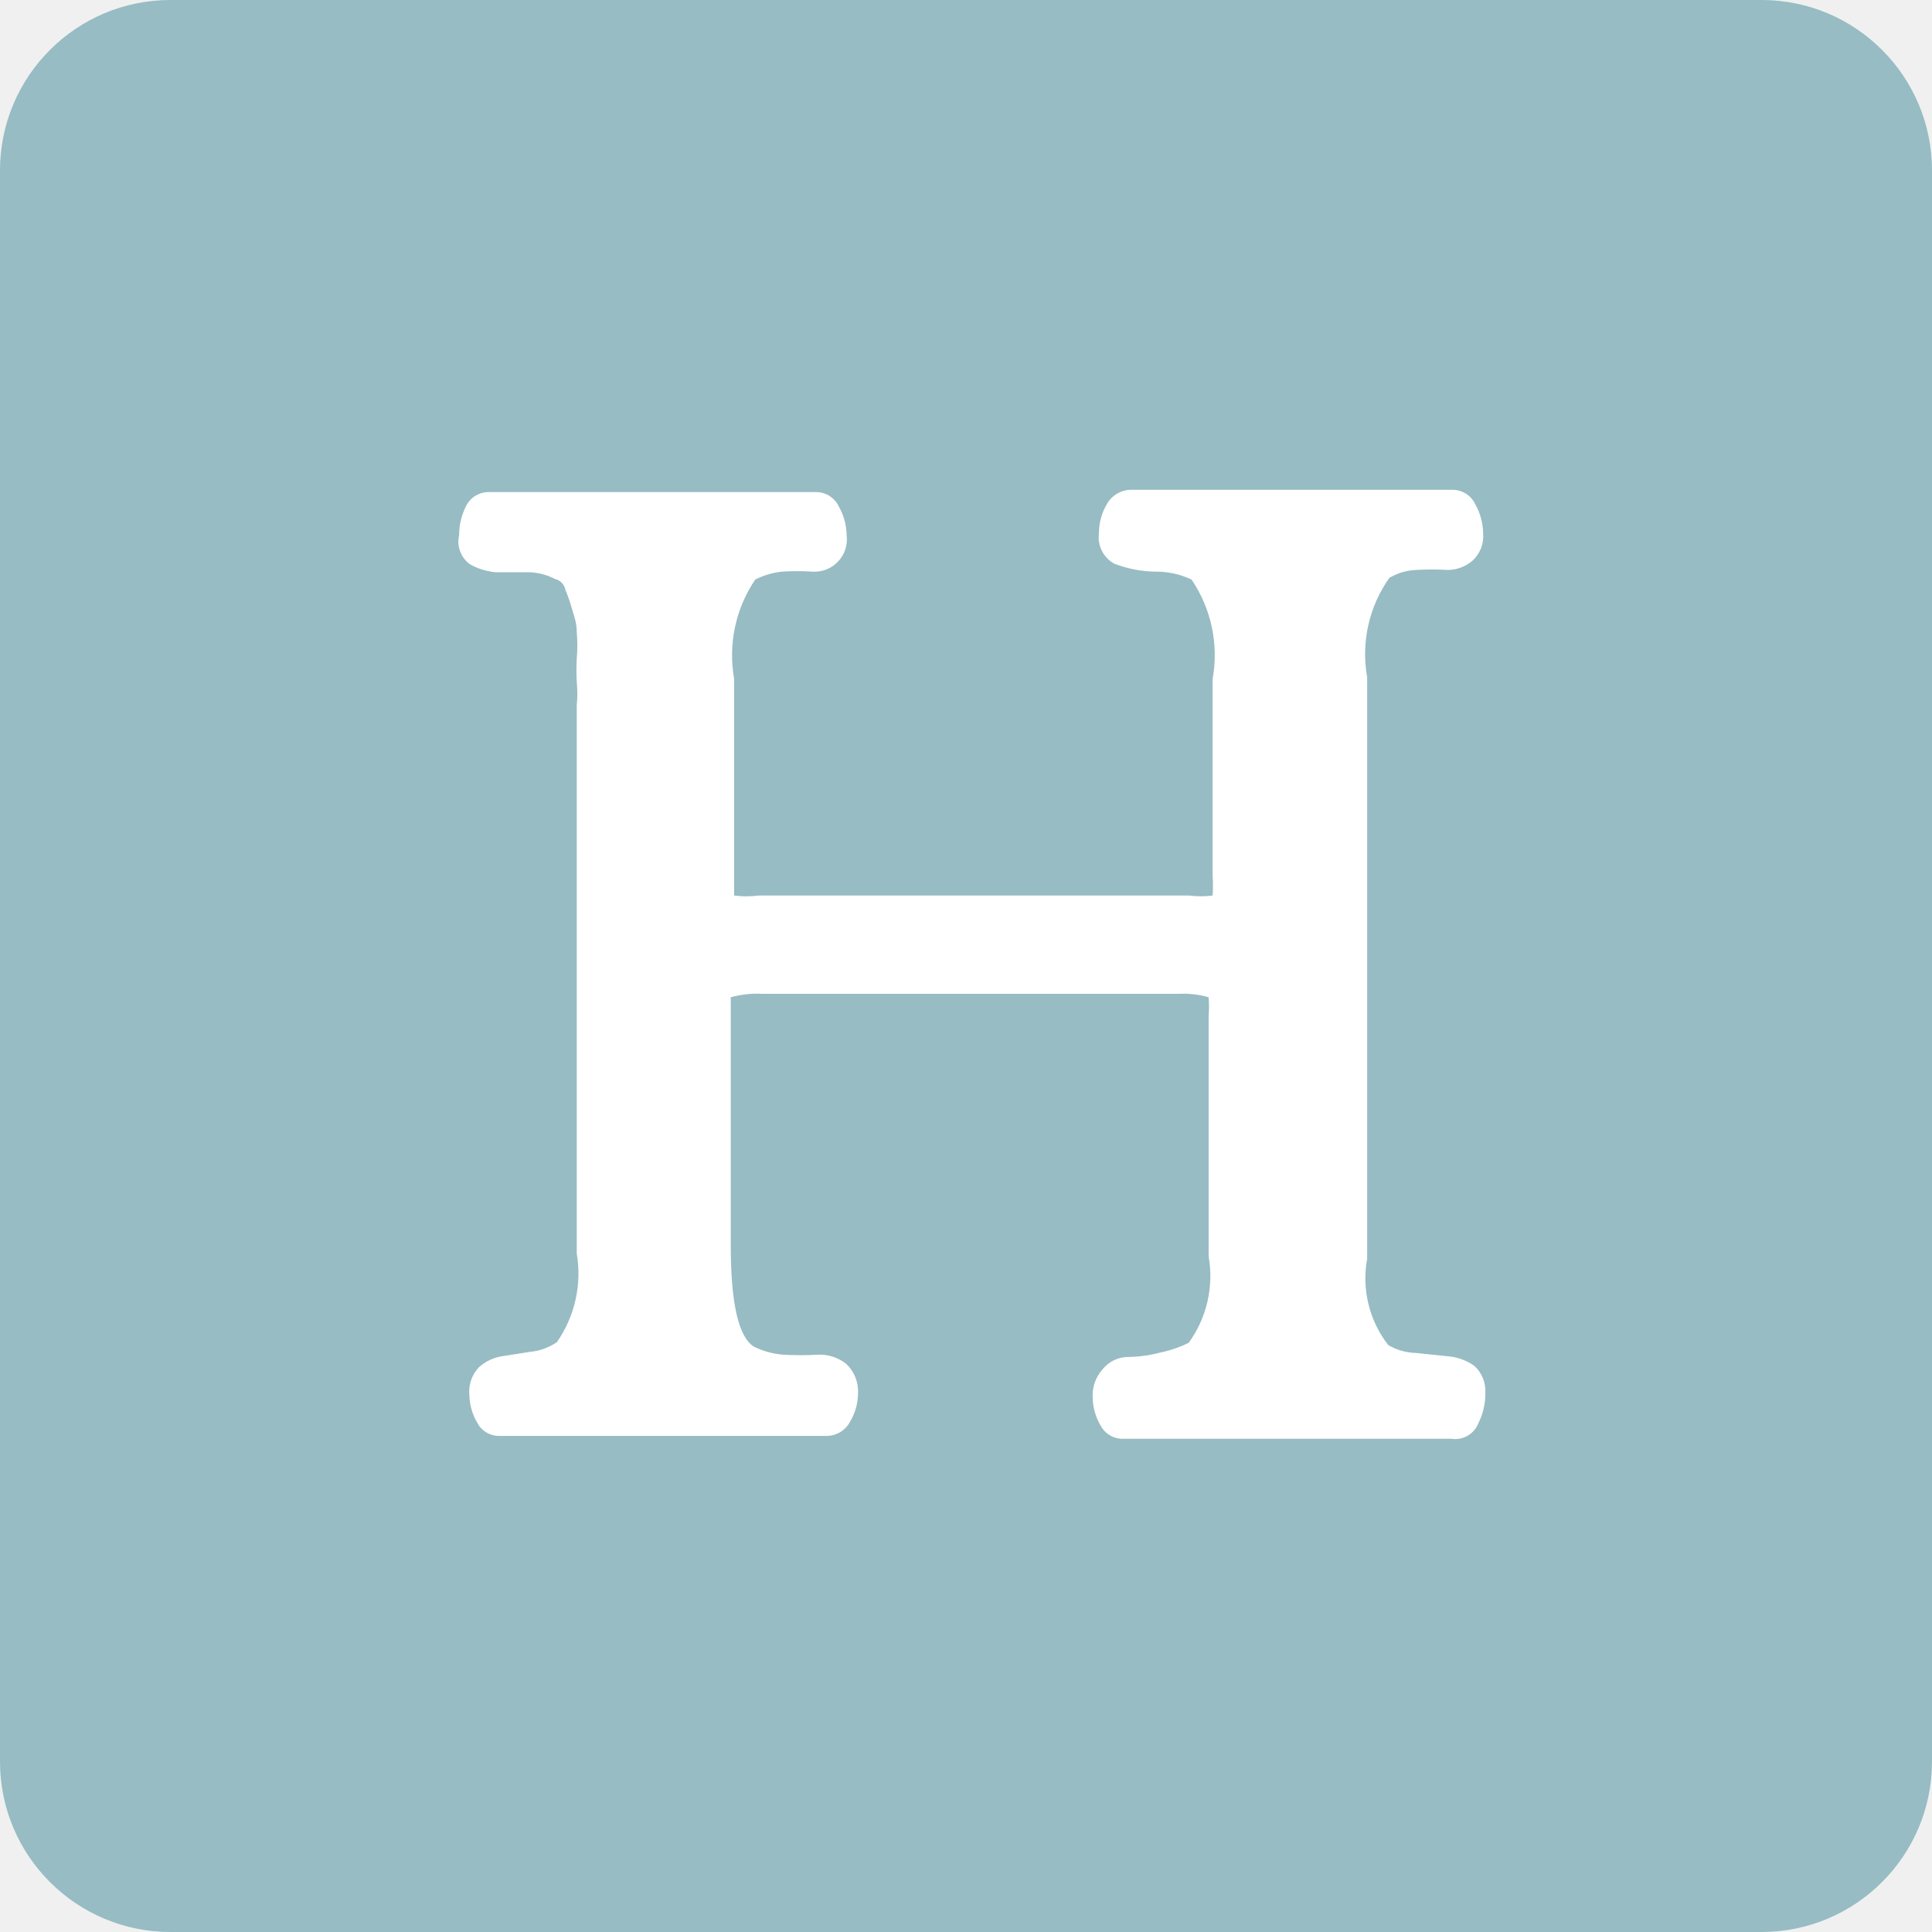
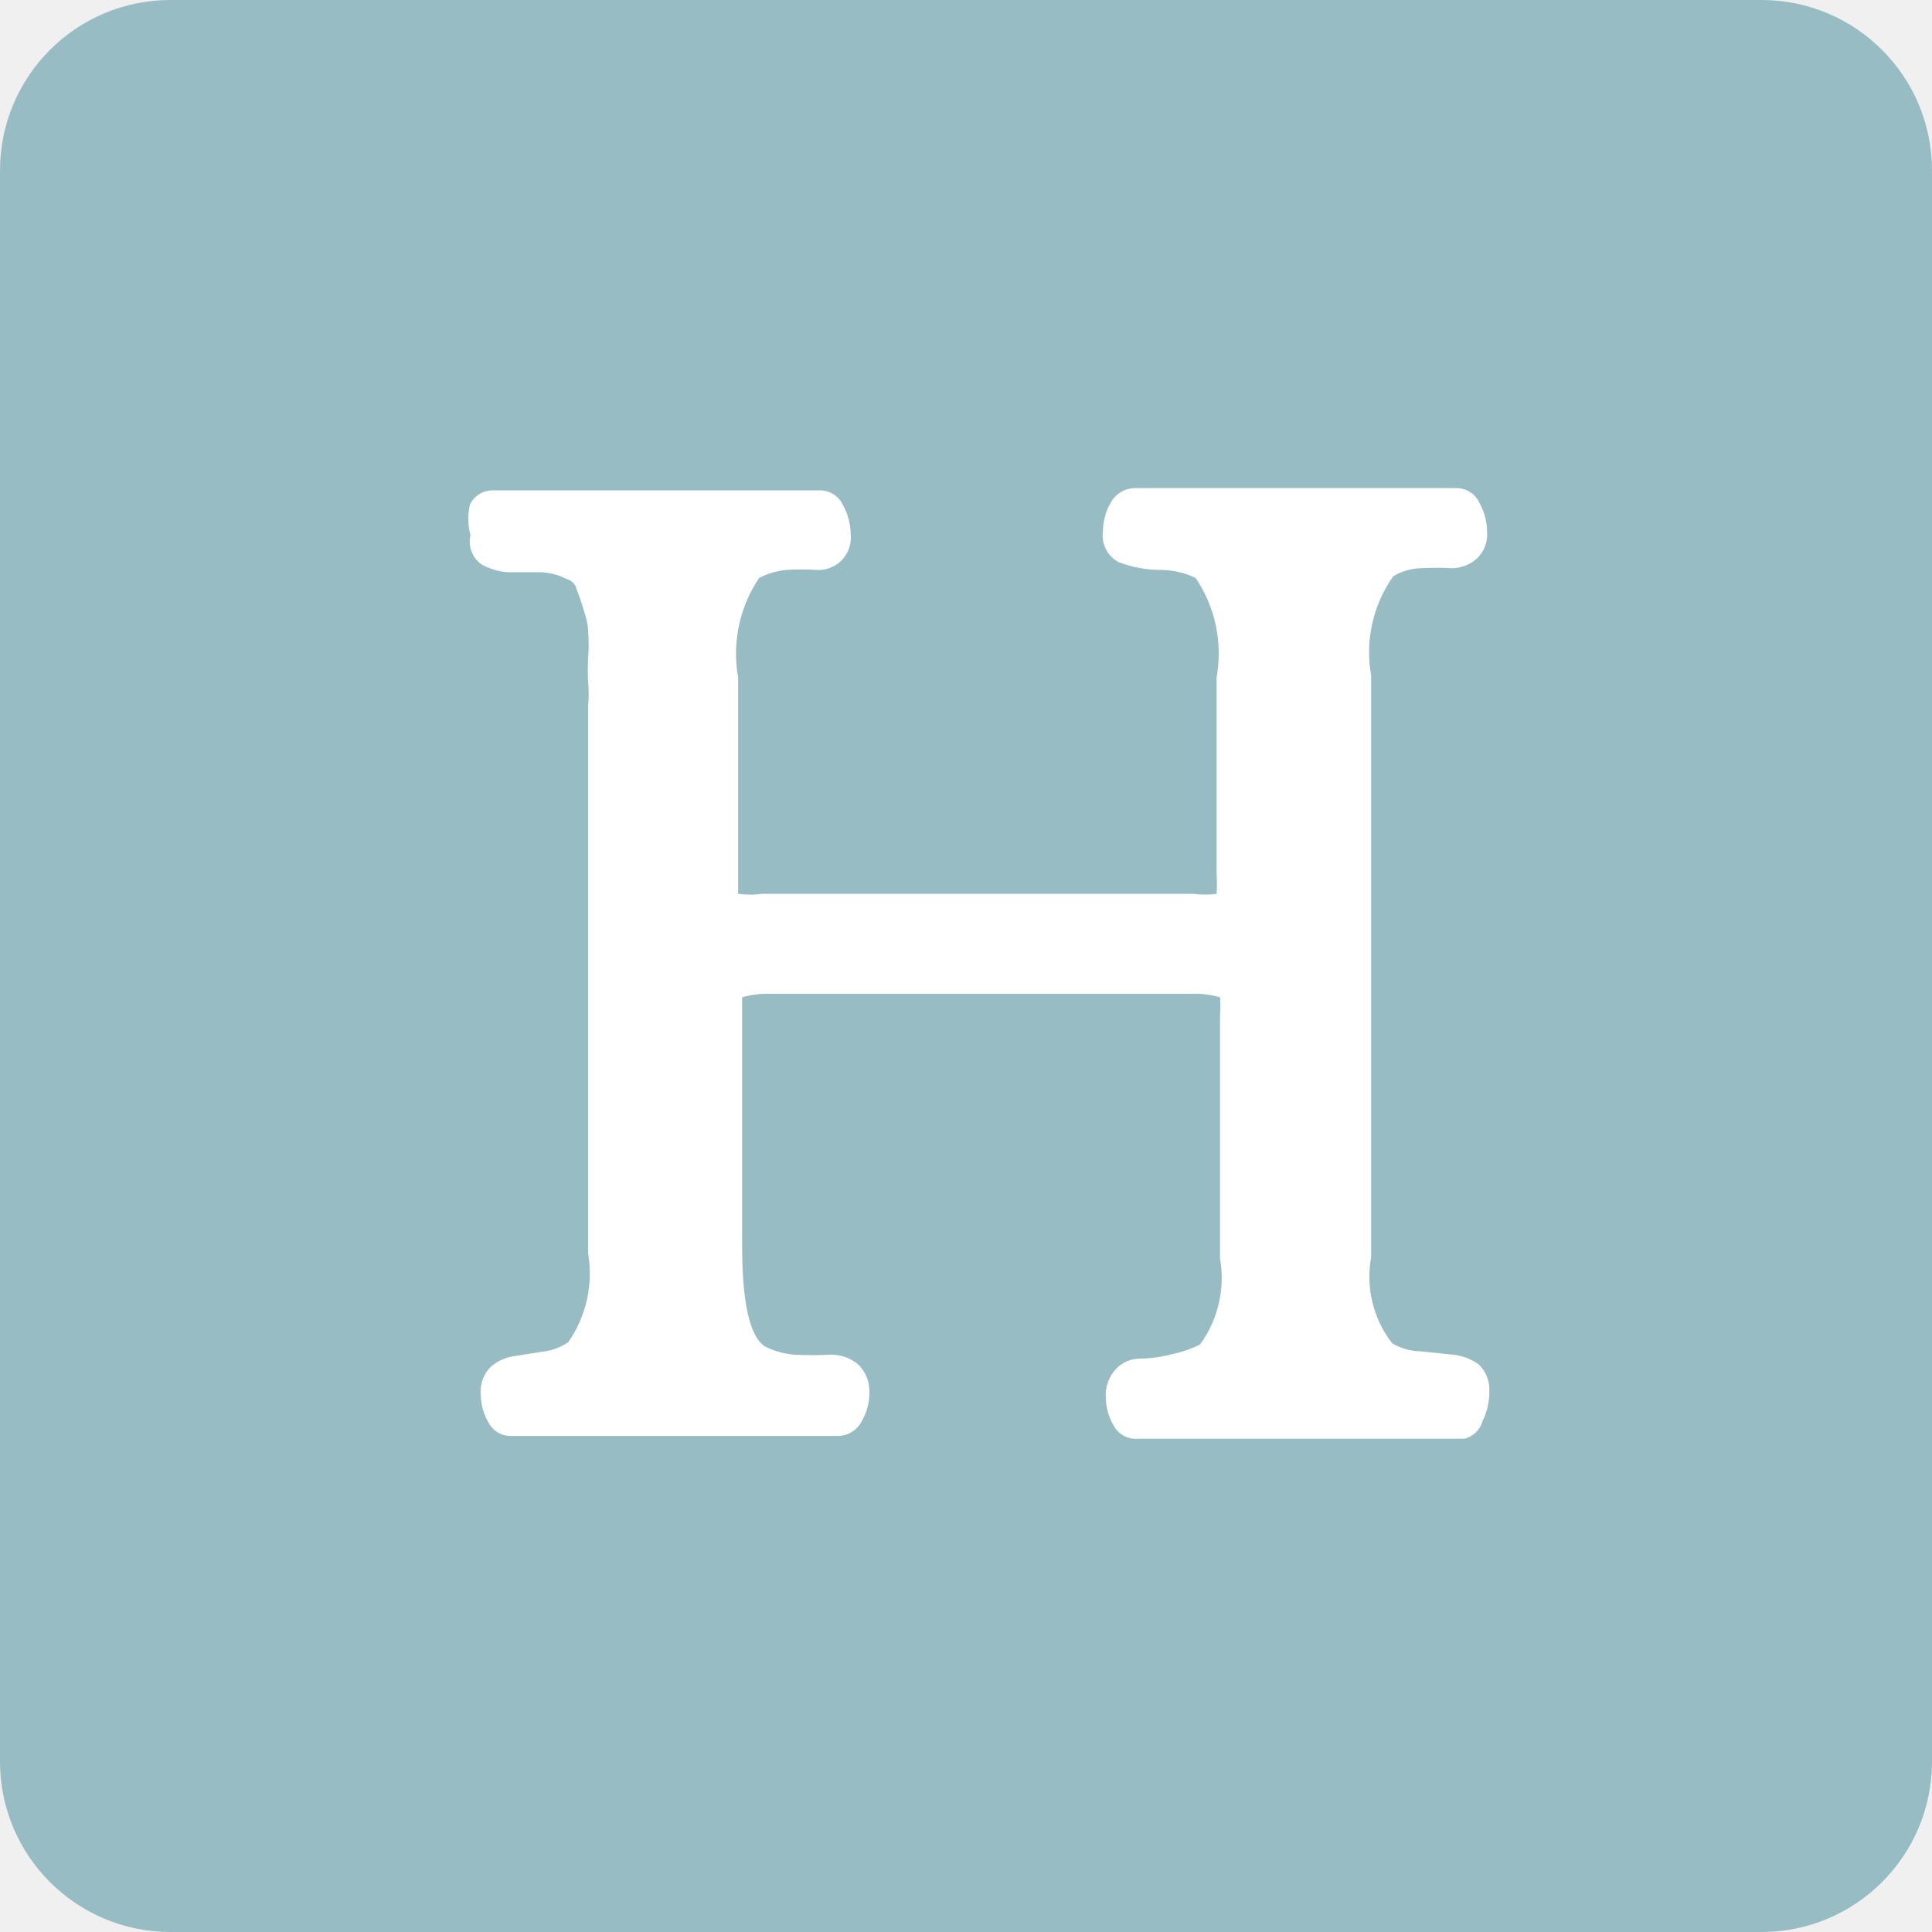
- <svg xmlns="http://www.w3.org/2000/svg" id="step3" viewBox="0 0 34 34">
+ <svg xmlns="http://www.w3.org/2000/svg" id="图层_53_复制_3" data-name="图层 53_复制 3" viewBox="0 0 34 34">
  <defs>
    <style>.cls-1{fill:#97bcc3;}.cls-2{fill:#fff;}</style>
  </defs>
-   <g id="filled_with" data-name="filled with">
-     <rect class="cls-1" width="34" height="34" rx="3" ry="3" />
-     <g id="_编组_" data-name="&lt;编组&gt;">
-       <path id="_复合路径_" data-name="&lt;复合路径&gt;" class="cls-2" d="M1366.67,603.44l-1.44,0-1.44,0-1.44,0-1.44,0a0.44,0.44,0,0,1-.41-0.23,1,1,0,0,1-.14-0.49,0.68,0.68,0,0,1,.18-0.51A0.58,0.58,0,0,1,1361,602a2.36,2.36,0,0,0,.56-0.08,2,2,0,0,0,.49-0.17,2,2,0,0,0,.35-1.52V596a2.08,2.08,0,0,0,0-.33,1.64,1.64,0,0,0-.54-0.06h-7.31a1.72,1.72,0,0,0-.56.06l0,4.36q0,1.54.41,1.79a1.41,1.41,0,0,0,.51.14,5.39,5.39,0,0,0,.62,0,0.75,0.75,0,0,1,.49.16,0.66,0.66,0,0,1,.21.51,1,1,0,0,1-.14.51,0.47,0.47,0,0,1-.39.25l-1.52,0-1.49,0-1.39,0-1.38,0a0.43,0.43,0,0,1-.39-0.23,1,1,0,0,1-.14-0.49,0.62,0.62,0,0,1,.17-0.49,0.79,0.79,0,0,1,.39-0.19l0.51-.08a1,1,0,0,0,.47-0.17,2.11,2.11,0,0,0,.35-1.56l0-.6V590.8l0-.27a2.11,2.11,0,0,0,0-.41,3.71,3.71,0,0,1,0-.41,2.8,2.8,0,0,0,0-.47c0-.16-0.05-0.29-0.08-0.39a3,3,0,0,0-.12-0.35,0.24,0.24,0,0,0-.18-0.19,1.07,1.07,0,0,0-.49-0.12l-0.56,0a1.12,1.12,0,0,1-.45-0.14,0.49,0.49,0,0,1-.19-0.51,1.12,1.12,0,0,1,.12-0.51,0.44,0.44,0,0,1,.39-0.25l1.52,0,1.48,0,1.4,0,1.36,0a0.44,0.44,0,0,1,.41.25,1.06,1.06,0,0,1,.14.51,0.57,0.57,0,0,1-.6.64,4.15,4.15,0,0,0-.54,0,1.34,1.34,0,0,0-.47.14,2.38,2.38,0,0,0-.37,1.75l0,3.81a1.68,1.68,0,0,0,.43,0h7.58a1.59,1.59,0,0,0,.41,0,2.51,2.51,0,0,0,0-.35v-3.46a2.37,2.37,0,0,0-.37-1.75,1.44,1.44,0,0,0-.64-0.14,2.09,2.09,0,0,1-.72-0.14,0.53,0.53,0,0,1-.27-0.54,1,1,0,0,1,.14-0.51,0.49,0.49,0,0,1,.41-0.25l1.44,0,1.43,0,1.39,0,1.4,0a0.44,0.44,0,0,1,.41.25,1.06,1.06,0,0,1,.14.51,0.58,0.58,0,0,1-.19.49,0.67,0.67,0,0,1-.43.16,5,5,0,0,0-.56,0,1,1,0,0,0-.47.14,2.32,2.32,0,0,0-.39,1.75l0,10.23a1.91,1.91,0,0,0,.37,1.52,1,1,0,0,0,.49.14l0.58,0.06a0.93,0.93,0,0,1,.45.17,0.6,0.6,0,0,1,.19.47,1.16,1.16,0,0,1-.12.53A0.44,0.44,0,0,1,1366.67,603.44Z" transform="translate(-1341.13 -578.12)" />
-     </g>
+   <rect class="cls-1" width="34" height="34" rx="3" ry="3" />
+   <g id="_编组_" data-name="&lt;编组&gt;">
+     <path id="_复合路径_" data-name="&lt;复合路径&gt;" class="cls-2" d="M1227.5,603.44l-1.44,0-1.44,0-1.44,0-1.44,0a0.44,0.44,0,0,1-.41-0.23,1,1,0,0,1-.14-0.49,0.68,0.68,0,0,1,.18-0.51,0.58,0.58,0,0,1,.43-0.18,2.36,2.36,0,0,0,.56-0.08,2,2,0,0,0,.49-0.17,2,2,0,0,0,.35-1.52V596a2.08,2.08,0,0,0,0-.33,1.64,1.64,0,0,0-.54-0.06h-7.31a1.72,1.72,0,0,0-.56.06l0,4.36q0,1.54.41,1.79a1.41,1.41,0,0,0,.51.14,5.39,5.39,0,0,0,.62,0,0.75,0.75,0,0,1,.49.16,0.66,0.66,0,0,1,.21.51,1,1,0,0,1-.14.51,0.47,0.47,0,0,1-.39.25l-1.52,0-1.49,0-1.39,0-1.38,0a0.43,0.43,0,0,1-.39-0.23,1,1,0,0,1-.14-0.49,0.62,0.62,0,0,1,.17-0.49,0.79,0.79,0,0,1,.39-0.19l0.51-.08a1,1,0,0,0,.47-0.17,2.11,2.11,0,0,0,.35-1.56l0-.6V590.8l0-.27a2.11,2.11,0,0,0,0-.41,3.71,3.71,0,0,1,0-.41,2.8,2.8,0,0,0,0-.47c0-.16-0.05-0.29-0.08-0.39a3,3,0,0,0-.12-0.35,0.24,0.24,0,0,0-.18-0.19,1.07,1.07,0,0,0-.49-0.12l-0.56,0a1.12,1.12,0,0,1-.45-0.14,0.49,0.49,0,0,1-.19-0.51A1.12,1.12,0,0,1,1210,587a0.44,0.44,0,0,1,.39-0.25l1.52,0,1.48,0,1.4,0,1.36,0a0.44,0.44,0,0,1,.41.25,1.06,1.06,0,0,1,.14.51,0.57,0.57,0,0,1-.6.64,4.15,4.15,0,0,0-.54,0,1.34,1.34,0,0,0-.47.14,2.38,2.38,0,0,0-.37,1.75l0,3.81a1.68,1.68,0,0,0,.43,0h7.58a1.59,1.59,0,0,0,.41,0,2.51,2.51,0,0,0,0-.35v-3.46a2.37,2.37,0,0,0-.37-1.75,1.44,1.44,0,0,0-.64-0.14,2.09,2.09,0,0,1-.72-0.14,0.53,0.53,0,0,1-.27-0.54,1,1,0,0,1,.14-0.51,0.49,0.49,0,0,1,.41-0.25l1.44,0,1.43,0,1.39,0,1.4,0a0.44,0.44,0,0,1,.41.25,1.06,1.06,0,0,1,.14.51,0.58,0.58,0,0,1-.19.49,0.67,0.67,0,0,1-.43.16,5,5,0,0,0-.56,0,1,1,0,0,0-.47.14,2.32,2.32,0,0,0-.39,1.75l0,10.23a1.91,1.91,0,0,0,.37,1.52,1,1,0,0,0,.49.14l0.58,0.06a0.93,0.93,0,0,1,.45.17,0.6,0.6,0,0,1,.19.47,1.16,1.16,0,0,1-.12.53A0.44,0.44,0,0,1,1227.5,603.44Z" transform="translate(-1201.73 -578.12)" />
  </g>
</svg>
